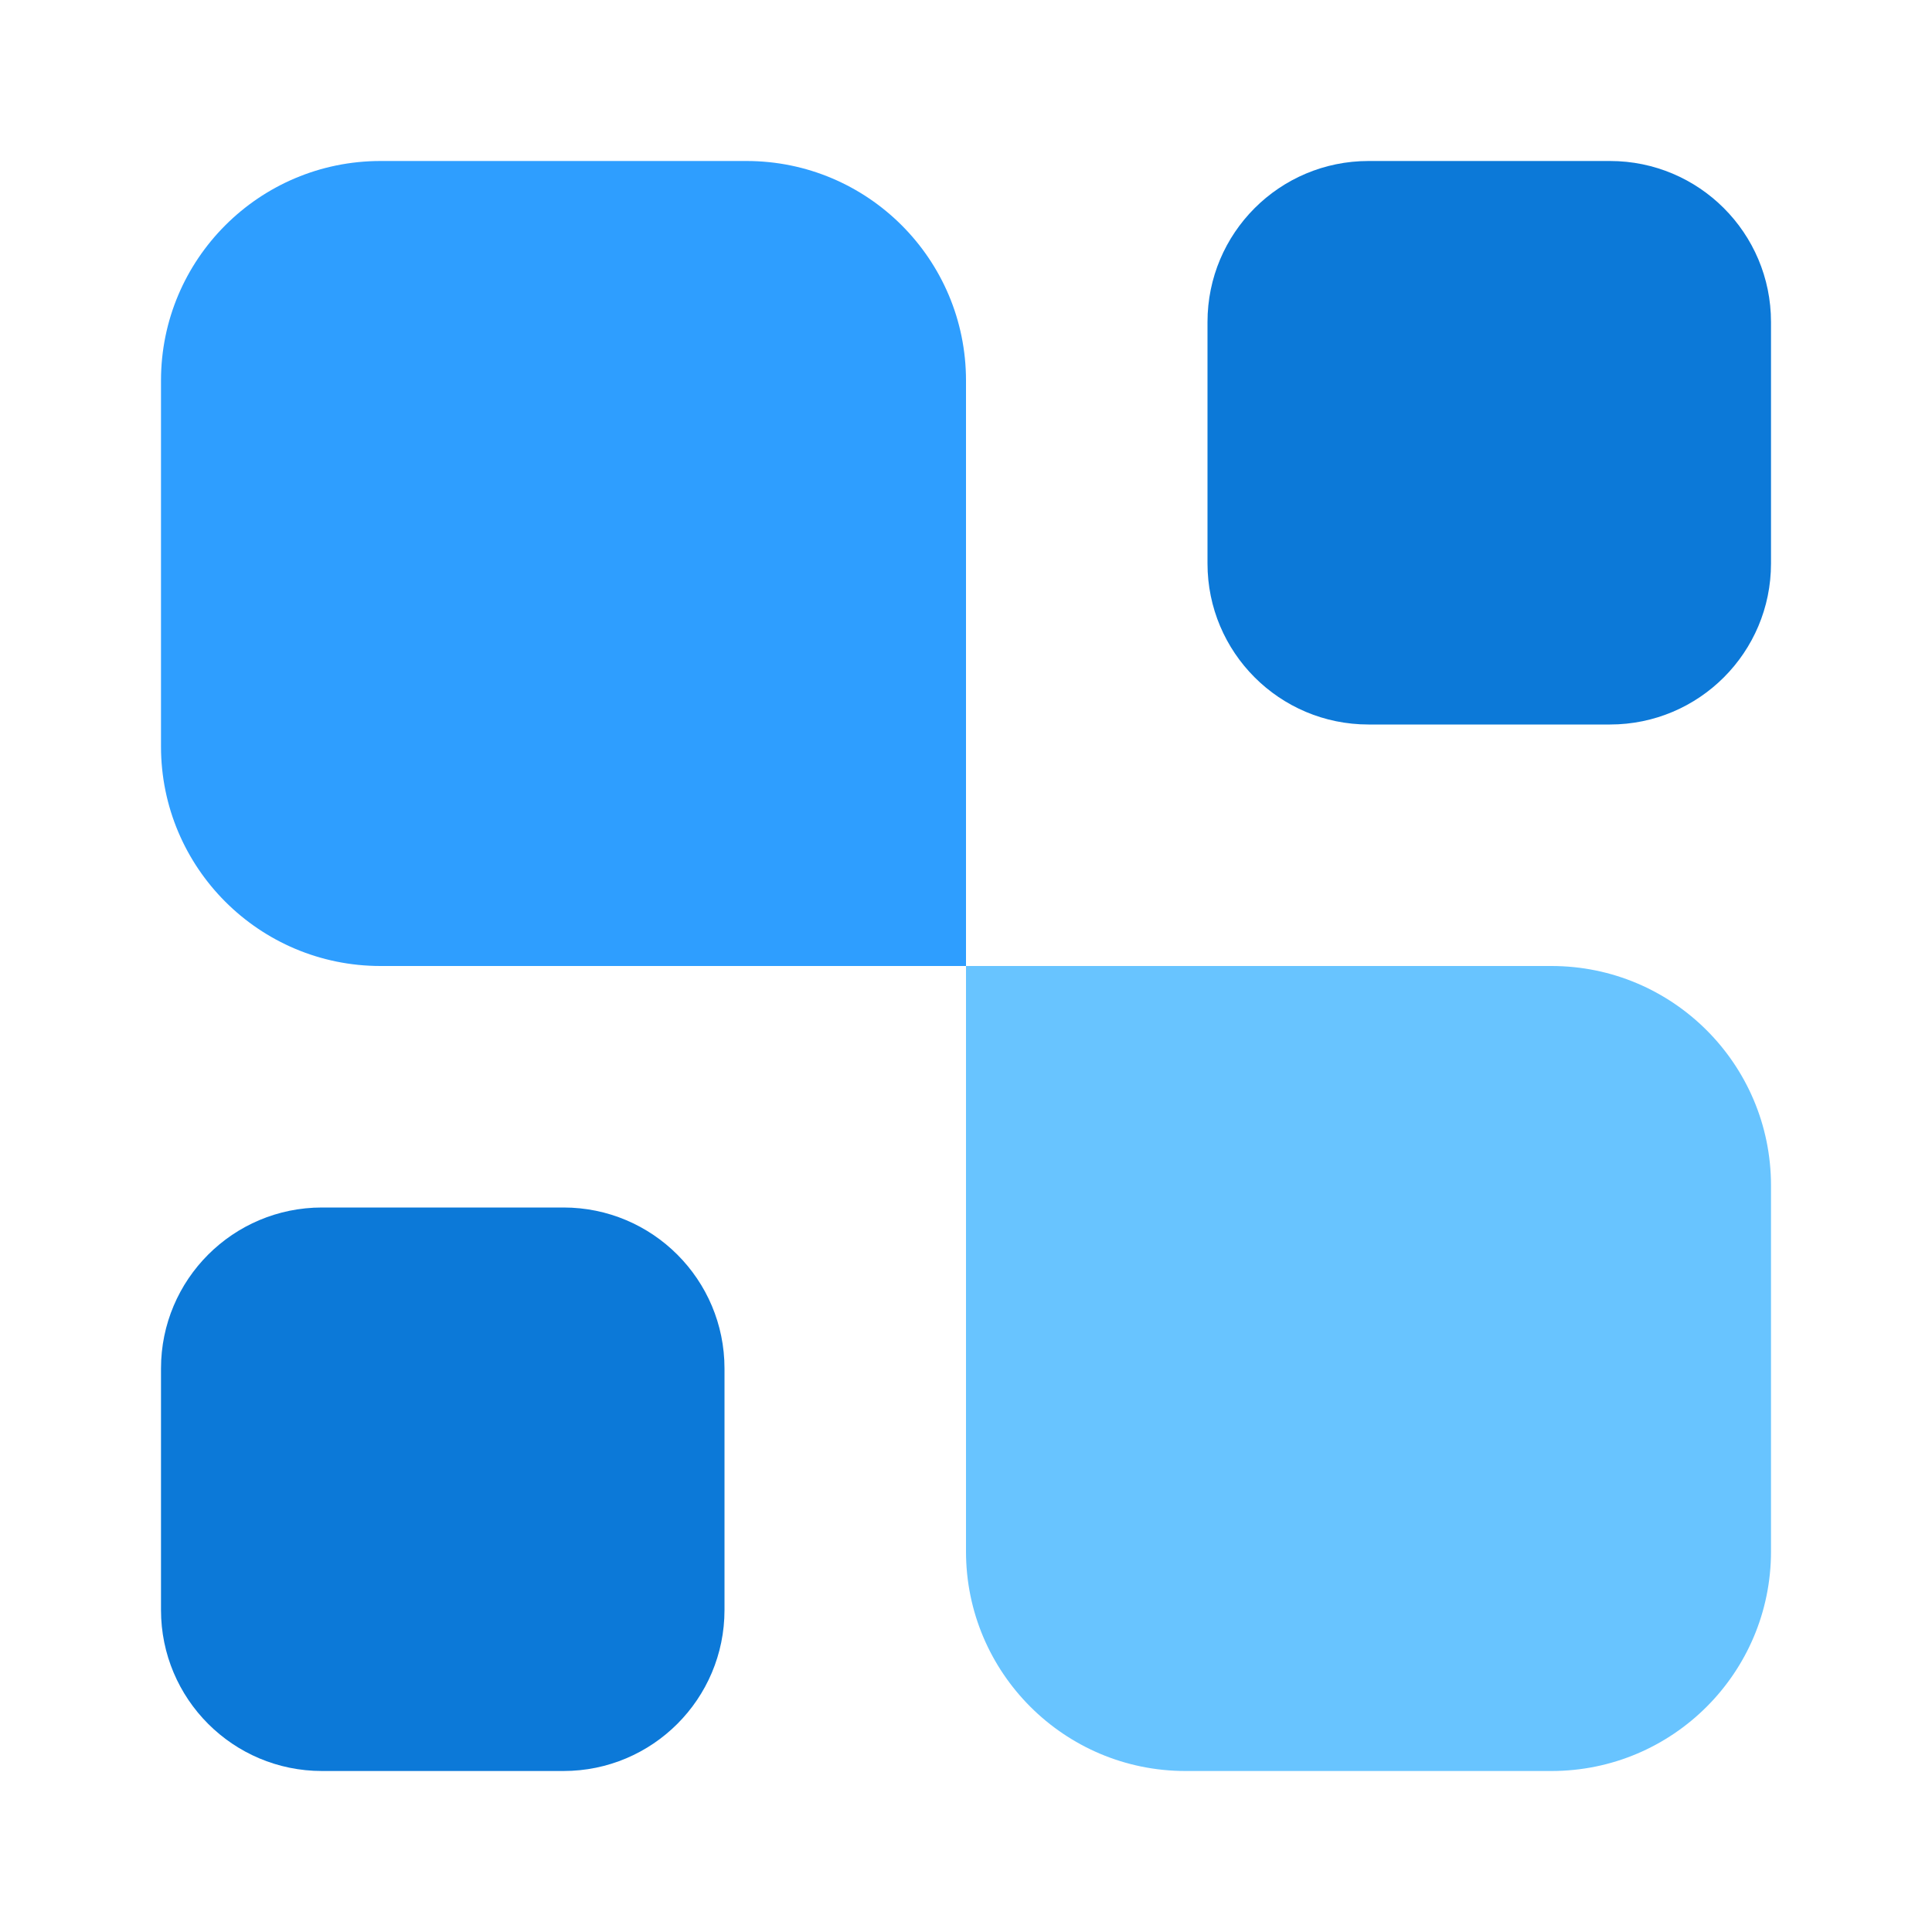
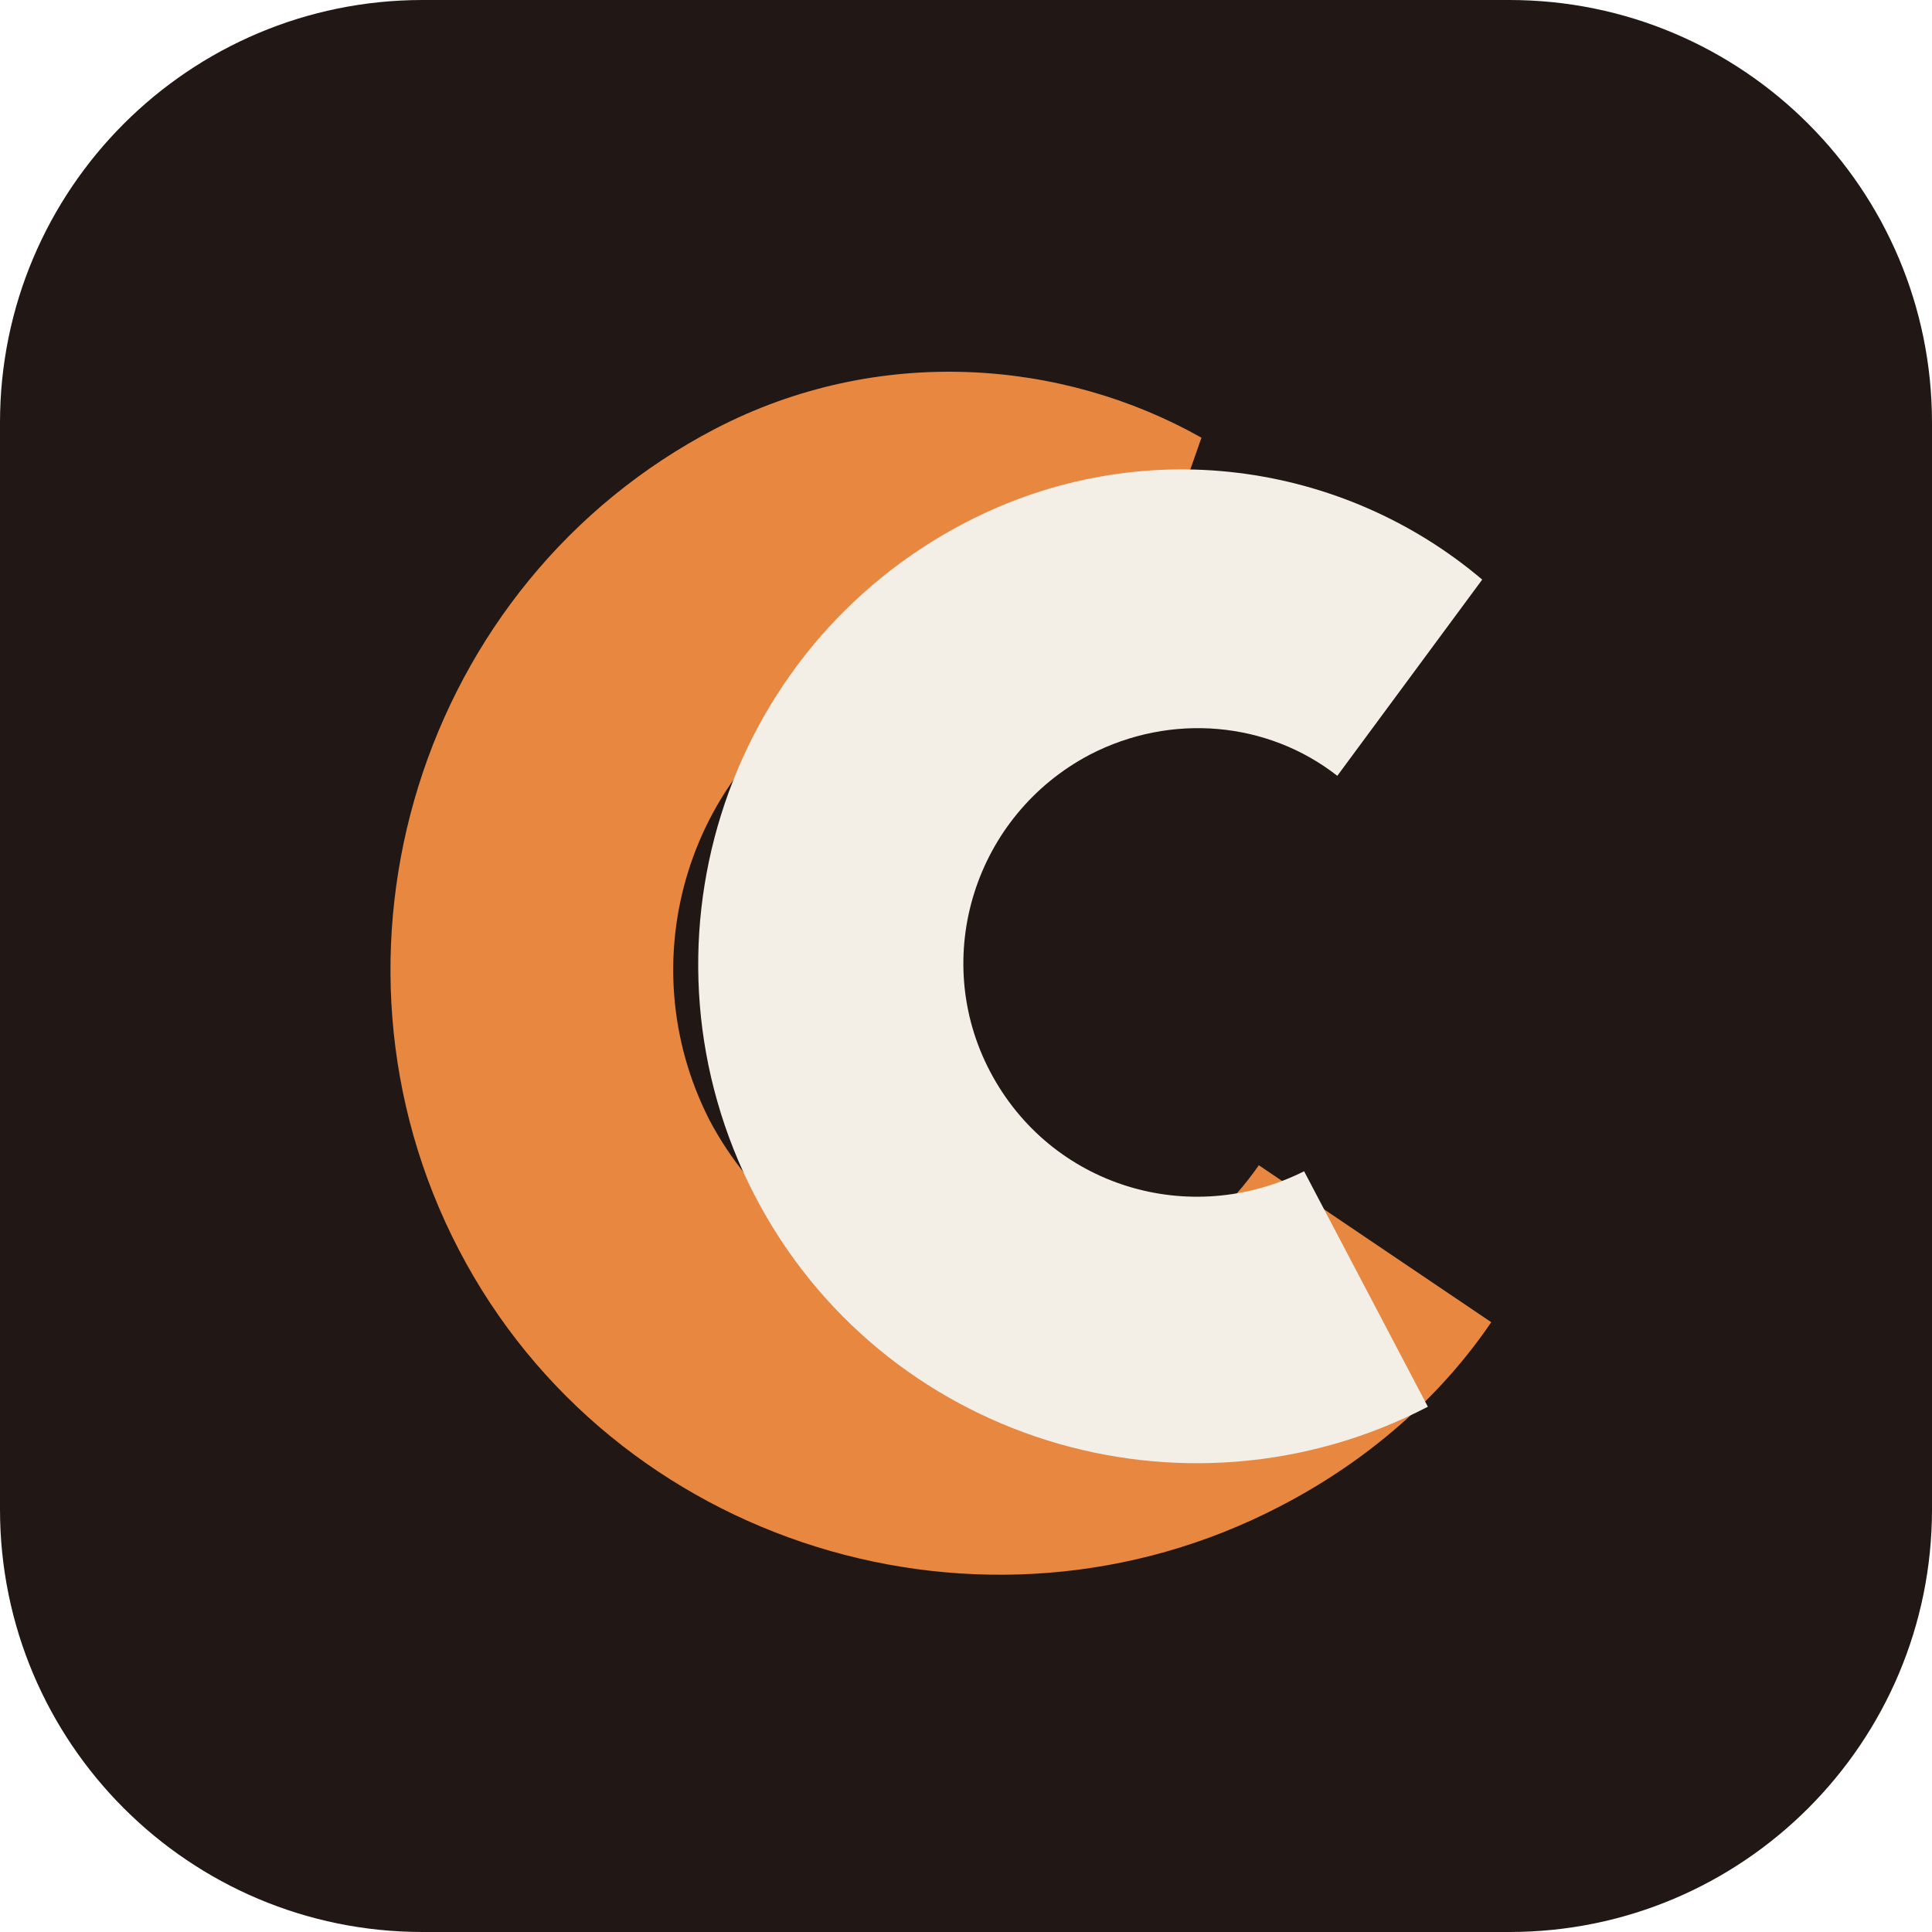
- <svg xmlns="http://www.w3.org/2000/svg" width="24" height="24" viewBox="0 0 24 24" fill="none">
-   <path d="M22 19.273C22 20.779 20.779 22 19.273 22H14.727C13.221 22 12 20.779 12 19.273V12H19.273C20.779 12 22 13.221 22 14.727V19.273Z" fill="#68C4FF" />
-   <path d="M20 2C21.105 2 22 2.895 22 4V7C22 8.105 21.105 9 20 9H17C15.895 9 15 8.105 15 7V4C15 2.895 15.895 2 17 2H20Z" fill="#0C79D8" />
-   <path d="M7 15C8.105 15 9 15.895 9 17V20C9 21.105 8.105 22 7 22H4C2.895 22 2 21.105 2 20V17C2 15.895 2.895 15 4 15H7Z" fill="#0C79D8" />
-   <path d="M12 12H4.727C3.221 12 2 10.779 2 9.273V4.727C2 3.221 3.221 2 4.727 2H9.273C10.779 2 12 3.221 12 4.727V12Z" fill="#2E9EFF" />
+ <svg xmlns="http://www.w3.org/2000/svg" width="64" height="64" viewBox="0 0 64 64" fill="none">
+   <rect width="64" height="64" rx="14" fill="#211815" />
+   <path d="M39.8 14.5C35.2 11.9 29.1 11.4 23.7 14.2C13.9 19.3 10.1 31.6 15.2 41.4C20.3 51.2 32.6 55 42.4 49.9C45.3 48.4 47.7 46.3 49.4 43.8L41.7 38.6C40.8 39.9 39.6 41 38.1 41.7C32.8 44.5 26.3 42.4 23.5 37.1C20.8 31.8 22.8 25.3 28.1 22.5C31 21 34.3 20.9 37.1 22.2L39.8 14.5Z" fill="#E8873F" />
+   <path d="M49.1 19.2C44.5 15.3 37.8 14.3 32 17.3C23.9 21.5 20.8 31.5 25 39.6C29.2 47.7 39.2 50.8 47.3 46.6L43.2 38.8C39.4 40.7 34.8 39.3 32.8 35.5C30.8 31.7 32.3 27 36.1 25C38.8 23.6 42 23.9 44.3 25.7L49.1 19.2Z" fill="#F3EEE6" />
</svg>
